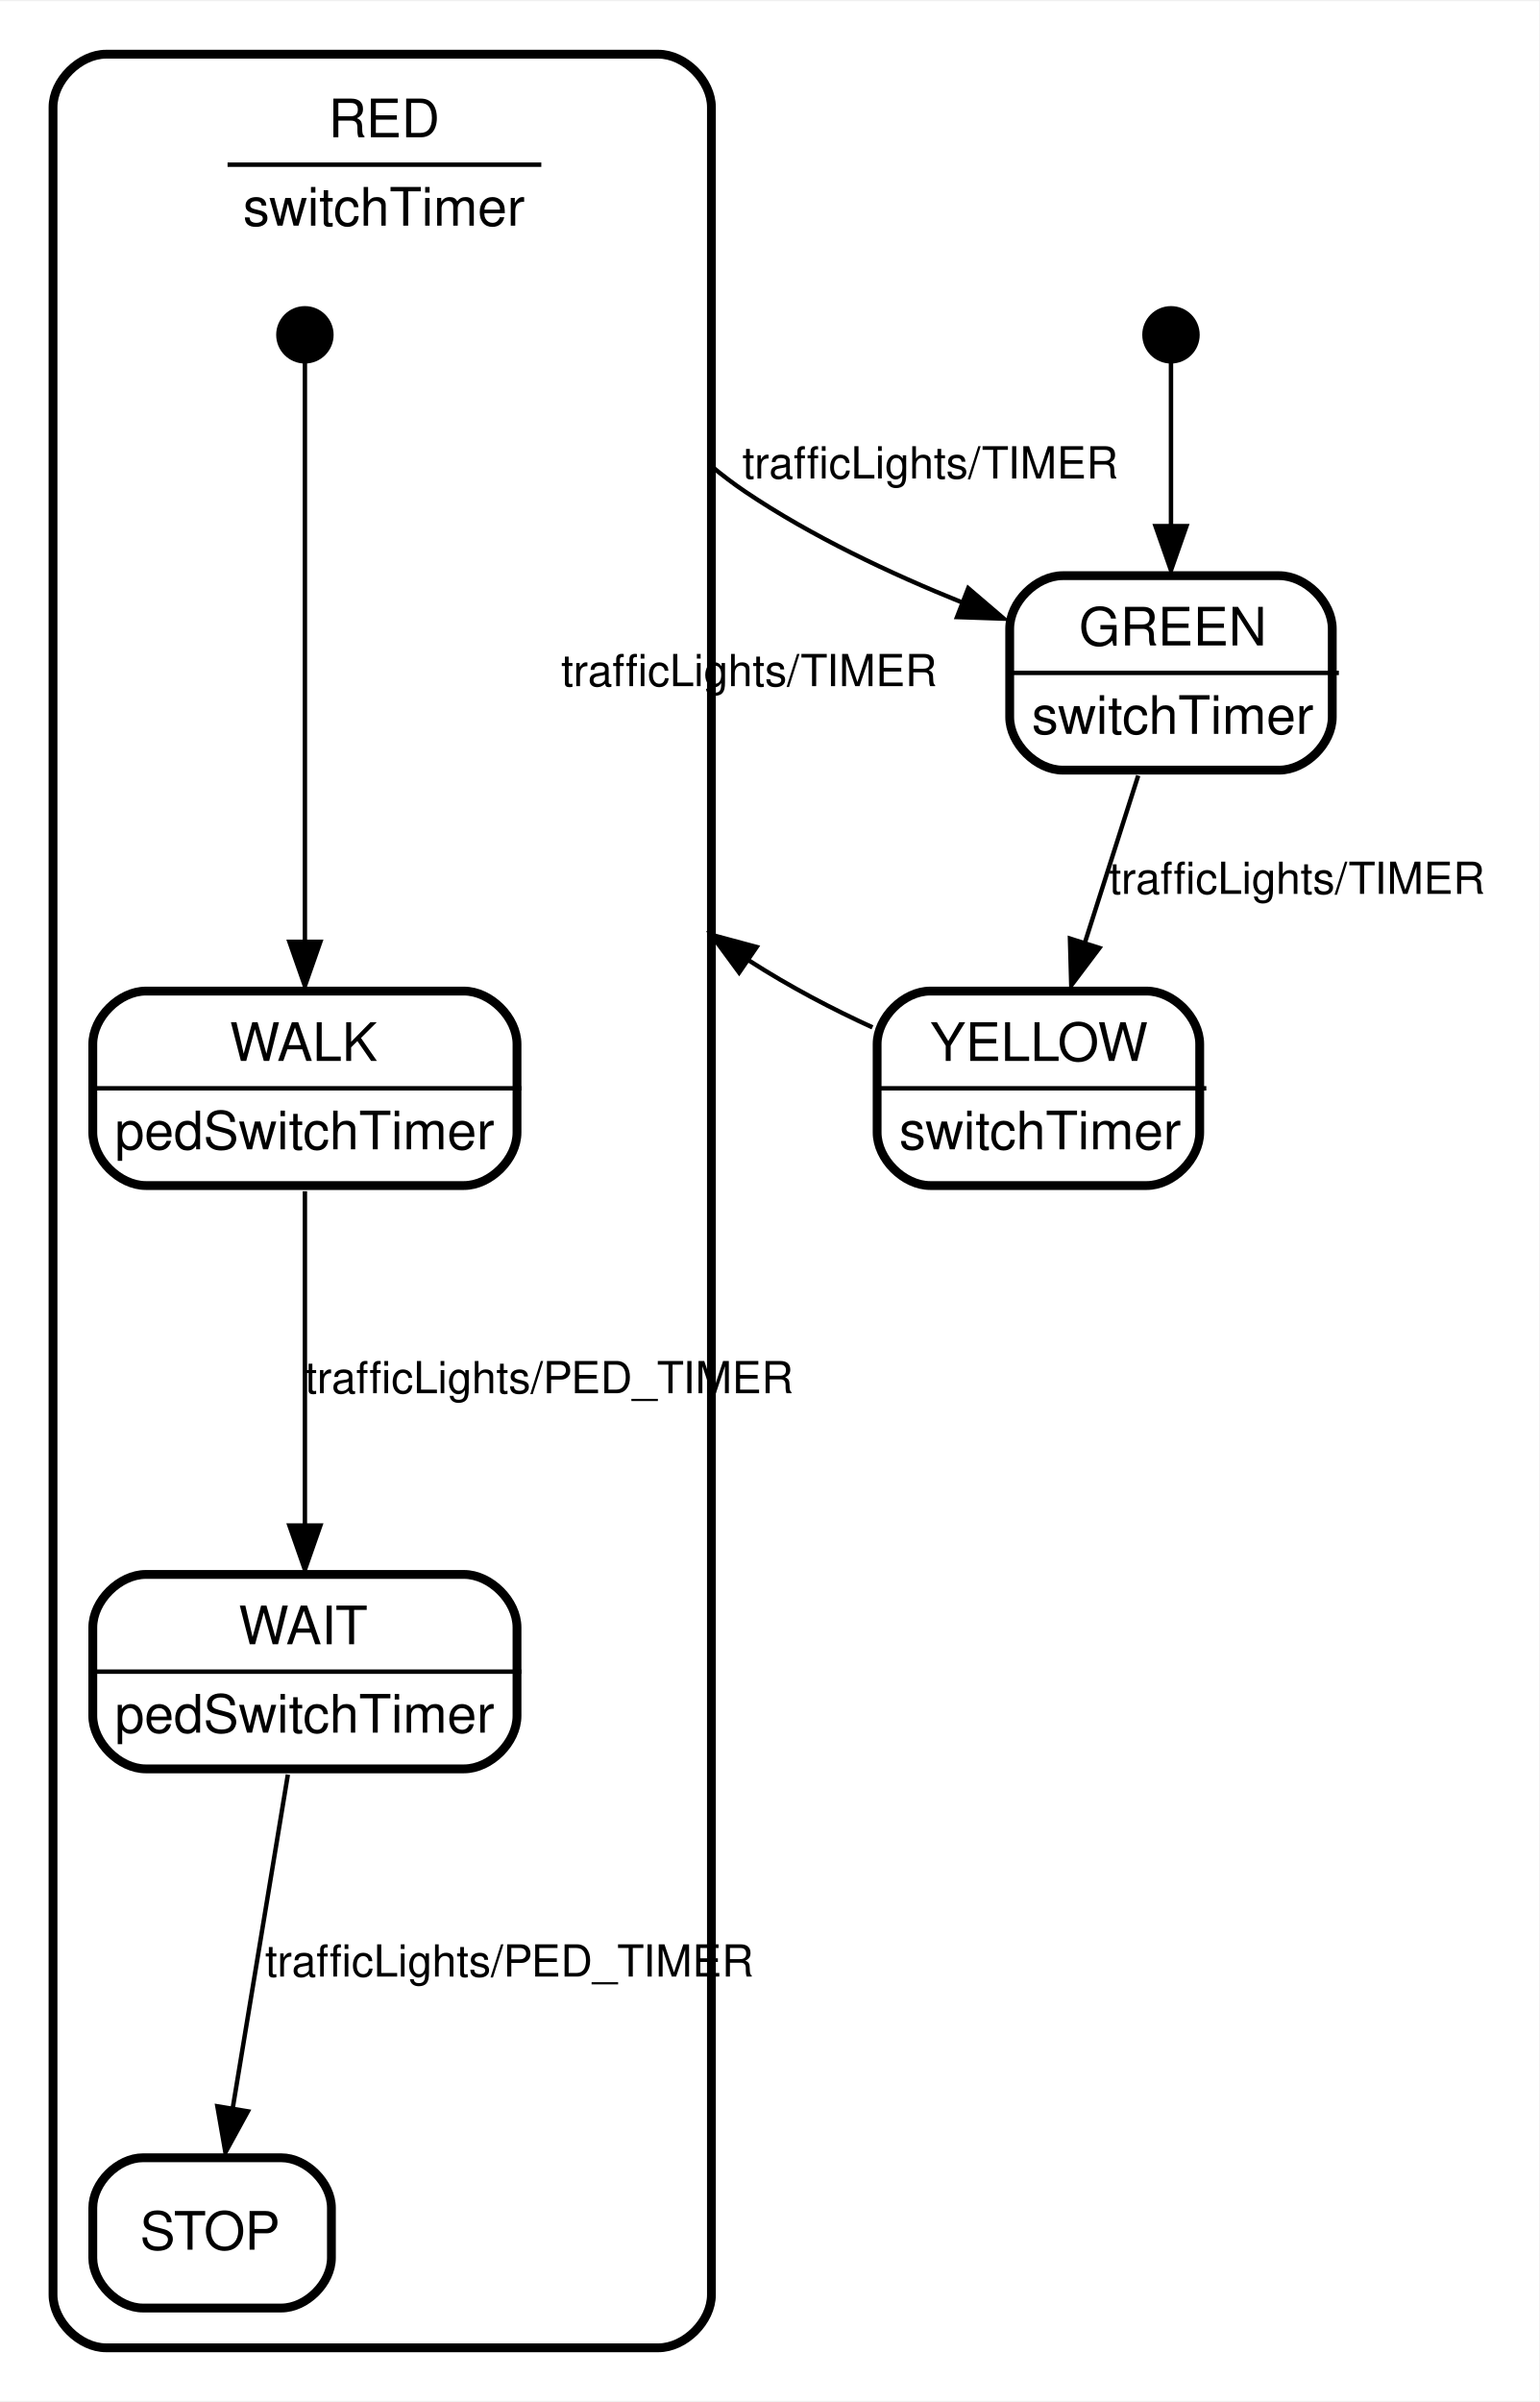
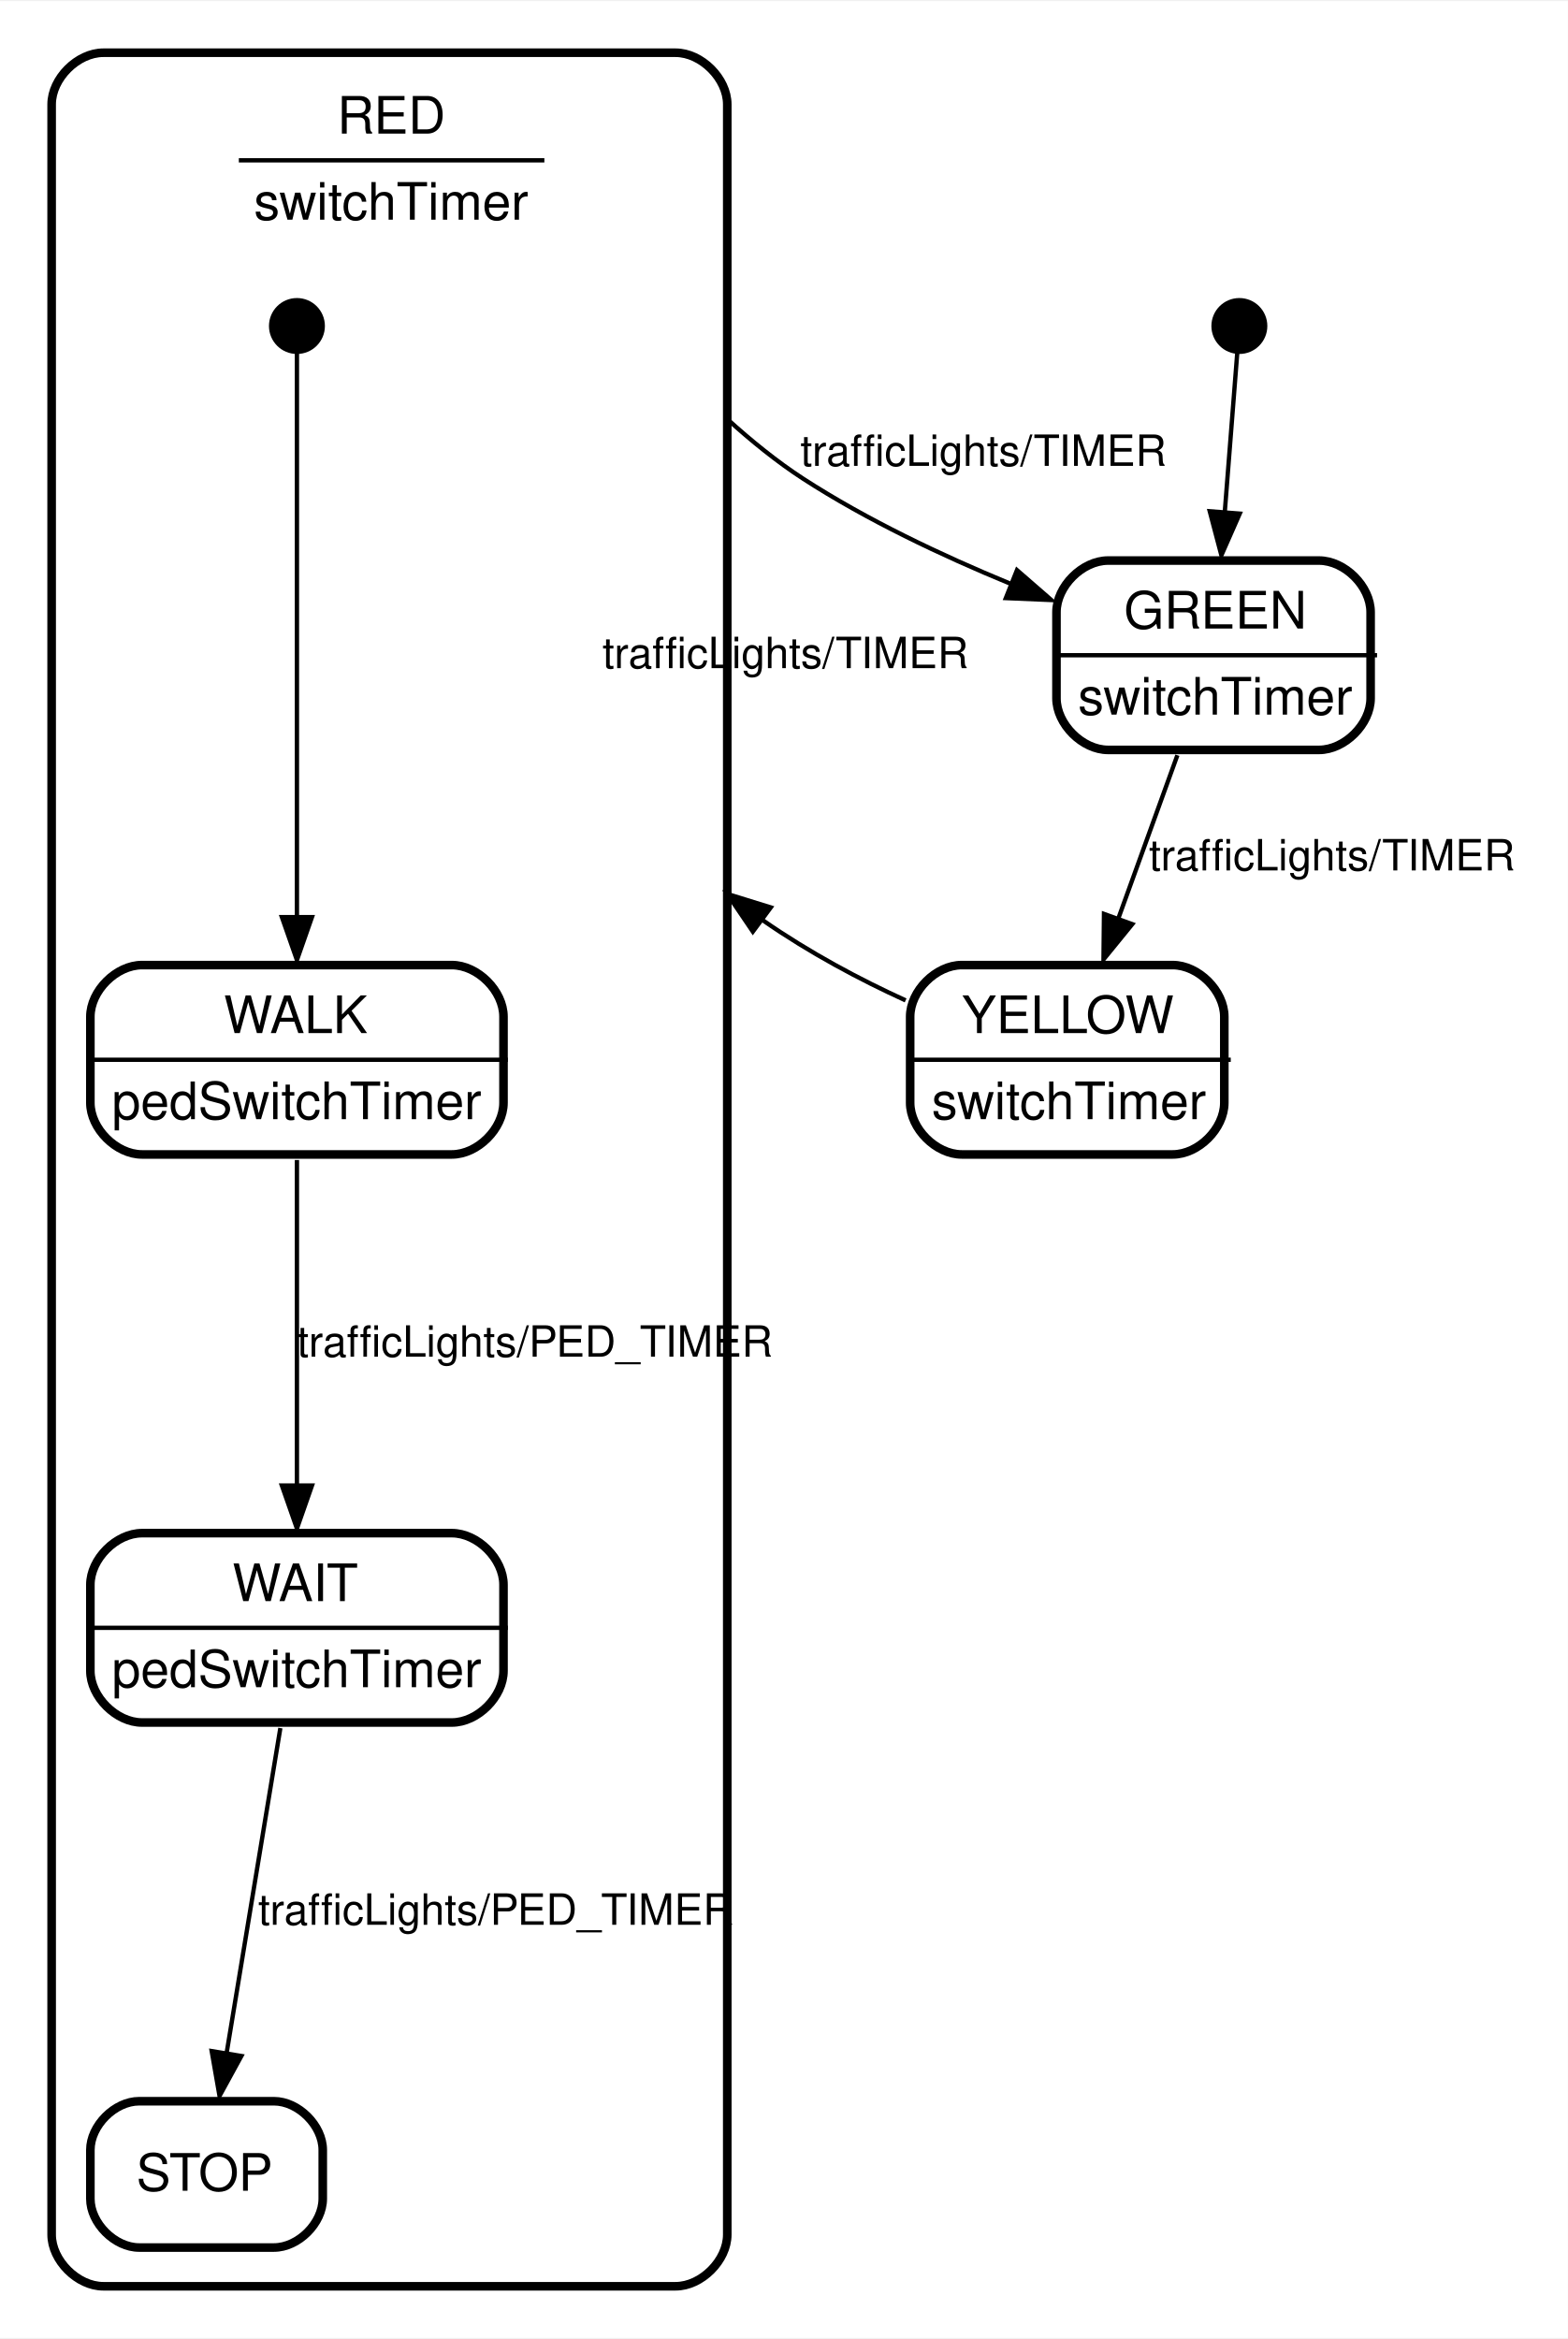
- <svg xmlns="http://www.w3.org/2000/svg" width="348pt" height="543pt" viewBox="0.00 0.00 348.34 543.00">
+ <svg xmlns="http://www.w3.org/2000/svg" width="364pt" height="543pt" viewBox="0.00 0.00 364.34 543.00">
  <g id="graph0" class="graph" transform="scale(1 1) rotate(0) translate(4 539)">
-     <polygon fill="#ffffff" stroke="transparent" points="-4,4 -4,-539 344.34,-539 344.34,4 -4,4" />
+     <polygon fill="#ffffff" stroke="transparent" points="-4,4 -4,-539 360.34,-539 360.34,4 -4,4" />
    <g id="clust1" class="cluster">
-       <path fill="none" stroke="#000000" stroke-width="2" d="M20,-8C20,-8 145,-8 145,-8 151,-8 157,-14 157,-20 157,-20 157,-515 157,-515 157,-521 151,-527 145,-527 145,-527 20,-527 20,-527 14,-527 8,-521 8,-515 8,-515 8,-20 8,-20 8,-14 14,-8 20,-8" />
-       <text text-anchor="start" x="70.336" y="-508.2" font-family="Helvetica,sans-Serif" font-size="12.00" fill="#000000">RED</text>
-       <text text-anchor="start" x="51.007" y="-488.2" font-family="Helvetica,sans-Serif" font-size="12.00" fill="#000000">switchTimer</text>
-       <polygon fill="#000000" stroke="#000000" points="47.5,-502 47.5,-502 118.5,-502 118.5,-502 47.5,-502" />
+       <path fill="none" stroke="#000000" stroke-width="2" d="M20,-8C20,-8 153,-8 153,-8 159,-8 165,-14 165,-20 165,-20 165,-515 165,-515 165,-521 159,-527 153,-527 153,-527 20,-527 20,-527 14,-527 8,-521 8,-515 8,-515 8,-20 8,-20 8,-14 14,-8 20,-8" />
+       <text text-anchor="start" x="74.336" y="-508.2" font-family="Helvetica,sans-Serif" font-size="12.00" fill="#000000">RED</text>
+       <text text-anchor="start" x="55.007" y="-488.2" font-family="Helvetica,sans-Serif" font-size="12.00" fill="#000000">switchTimer</text>
+       <polygon fill="#000000" stroke="#000000" points="51.5,-502 51.5,-502 122.5,-502 122.5,-502 51.5,-502" />
    </g>
    <g id="node1" class="node">
-       <ellipse fill="#000000" stroke="#000000" stroke-width="2" cx="261" cy="-463.5" rx="5.5" ry="5.5" />
+       <ellipse fill="#000000" stroke="#000000" stroke-width="2" cx="284" cy="-463.5" rx="5.5" ry="5.5" />
    </g>
    <g id="node2" class="node">
-       <polygon fill="#ffffff" stroke="transparent" stroke-width="2" points="298.5,-410 223.5,-410 223.5,-364 298.5,-364 298.5,-410" />
-       <text text-anchor="start" x="240.167" y="-393.2" font-family="Helvetica,sans-Serif" font-size="12.00" fill="#000000">GREEN</text>
-       <text text-anchor="start" x="229.507" y="-373.2" font-family="Helvetica,sans-Serif" font-size="12.00" fill="#000000">switchTimer</text>
-       <polygon fill="#000000" stroke="#000000" points="224,-387 224,-387 299,-387 299,-387 224,-387" />
-       <path fill="none" stroke="#000000" stroke-width="2" d="M236.5,-365C236.5,-365 285.5,-365 285.5,-365 291.5,-365 297.5,-371 297.5,-377 297.5,-377 297.5,-397 297.5,-397 297.5,-403 291.5,-409 285.5,-409 285.5,-409 236.5,-409 236.5,-409 230.5,-409 224.5,-403 224.5,-397 224.5,-397 224.5,-377 224.5,-377 224.5,-371 230.5,-365 236.5,-365" />
+       <polygon fill="#ffffff" stroke="transparent" stroke-width="2" points="315.5,-410 240.5,-410 240.5,-364 315.5,-364 315.5,-410" />
+       <text text-anchor="start" x="257.167" y="-393.2" font-family="Helvetica,sans-Serif" font-size="12.00" fill="#000000">GREEN</text>
+       <text text-anchor="start" x="246.507" y="-373.2" font-family="Helvetica,sans-Serif" font-size="12.00" fill="#000000">switchTimer</text>
+       <polygon fill="#000000" stroke="#000000" points="241,-387 241,-387 316,-387 316,-387 241,-387" />
+       <path fill="none" stroke="#000000" stroke-width="2" d="M253.5,-365C253.5,-365 302.5,-365 302.5,-365 308.5,-365 314.5,-371 314.5,-377 314.5,-377 314.5,-397 314.5,-397 314.5,-403 308.5,-409 302.5,-409 302.5,-409 253.5,-409 253.5,-409 247.5,-409 241.5,-403 241.5,-397 241.5,-397 241.5,-377 241.5,-377 241.5,-371 247.5,-365 253.5,-365" />
    </g>
    <g id="edge1" class="edge">
-       <path fill="none" stroke="#000000" d="M261,-457.998C261,-450.059 261,-434.76 261,-420.392" />
-       <polygon fill="#000000" stroke="#000000" points="264.5,-420.212 261,-410.212 257.5,-420.212 264.5,-420.212" />
-       <text text-anchor="middle" x="262.389" y="-431" font-family="Helvetica,sans-Serif" font-size="10.00" fill="#000000"> </text>
+       <path fill="none" stroke="#000000" d="M283.568,-457.998C282.946,-450.059 281.746,-434.76 280.619,-420.392" />
+       <polygon fill="#000000" stroke="#000000" points="284.092,-419.908 279.821,-410.212 277.113,-420.455 284.092,-419.908" />
+       <text text-anchor="middle" x="283.389" y="-431" font-family="Helvetica,sans-Serif" font-size="10.00" fill="#000000"> </text>
    </g>
    <g id="node3" class="node">
-       <polygon fill="#ffffff" stroke="transparent" stroke-width="2" points="268.5,-316 193.5,-316 193.5,-270 268.5,-270 268.5,-316" />
-       <text text-anchor="start" x="206.496" y="-299.2" font-family="Helvetica,sans-Serif" font-size="12.00" fill="#000000">YELLOW</text>
-       <text text-anchor="start" x="199.507" y="-279.2" font-family="Helvetica,sans-Serif" font-size="12.00" fill="#000000">switchTimer</text>
-       <polygon fill="#000000" stroke="#000000" points="194,-293 194,-293 269,-293 269,-293 194,-293" />
-       <path fill="none" stroke="#000000" stroke-width="2" d="M206.5,-271C206.5,-271 255.5,-271 255.5,-271 261.5,-271 267.5,-277 267.5,-283 267.5,-283 267.5,-303 267.5,-303 267.5,-309 261.5,-315 255.5,-315 255.5,-315 206.5,-315 206.5,-315 200.5,-315 194.5,-309 194.5,-303 194.5,-303 194.5,-283 194.5,-283 194.5,-277 200.5,-271 206.5,-271" />
+       <polygon fill="#ffffff" stroke="transparent" stroke-width="2" points="281.5,-316 206.5,-316 206.5,-270 281.5,-270 281.5,-316" />
+       <text text-anchor="start" x="219.496" y="-299.2" font-family="Helvetica,sans-Serif" font-size="12.00" fill="#000000">YELLOW</text>
+       <text text-anchor="start" x="212.507" y="-279.2" font-family="Helvetica,sans-Serif" font-size="12.00" fill="#000000">switchTimer</text>
+       <polygon fill="#000000" stroke="#000000" points="207,-293 207,-293 282,-293 282,-293 207,-293" />
+       <path fill="none" stroke="#000000" stroke-width="2" d="M219.5,-271C219.5,-271 268.5,-271 268.5,-271 274.5,-271 280.5,-277 280.5,-283 280.5,-283 280.5,-303 280.5,-303 280.5,-309 274.5,-315 268.5,-315 268.5,-315 219.5,-315 219.5,-315 213.5,-315 207.5,-309 207.5,-303 207.5,-303 207.5,-283 207.5,-283 207.5,-277 213.5,-271 219.5,-271" />
    </g>
    <g id="edge2" class="edge">
-       <path fill="none" stroke="#000000" d="M253.584,-363.764C249.942,-352.353 245.491,-338.405 241.506,-325.919" />
-       <polygon fill="#000000" stroke="#000000" points="244.809,-324.757 238.434,-316.294 238.141,-326.885 244.809,-324.757" />
-       <text text-anchor="start" x="247" y="-337" font-family="Helvetica,sans-Serif" font-size="10.00" fill="#000000">trafficLights/TIMER   </text>
+       <path fill="none" stroke="#000000" d="M269.596,-363.764C265.468,-352.353 260.423,-338.405 255.907,-325.919" />
+       <polygon fill="#000000" stroke="#000000" points="259.118,-324.508 252.426,-316.294 252.536,-326.889 259.118,-324.508" />
+       <text text-anchor="start" x="263" y="-337" font-family="Helvetica,sans-Serif" font-size="10.00" fill="#000000">trafficLights/TIMER   </text>
    </g>
    <g id="edge3" class="edge">
-       <path fill="none" stroke="#000000" d="M193.445,-306.793C184.54,-310.857 174.895,-315.871 165.513,-321.904" />
-       <polygon fill="#000000" stroke="#000000" points="163.273,-319.196 156.999,-327.733 167.228,-324.972 163.273,-319.196" />
-       <text text-anchor="start" x="123" y="-384" font-family="Helvetica,sans-Serif" font-size="10.00" fill="#000000">trafficLights/TIMER   </text>
+       <path fill="none" stroke="#000000" d="M206.445,-306.793C195.863,-311.622 184.238,-317.793 173.249,-325.42" />
+       <polygon fill="#000000" stroke="#000000" points="170.945,-322.771 164.998,-331.539 175.115,-328.394 170.945,-322.771" />
+       <text text-anchor="start" x="136" y="-384" font-family="Helvetica,sans-Serif" font-size="10.00" fill="#000000">trafficLights/TIMER   </text>
    </g>
    <g id="edge4" class="edge">
-       <path fill="none" stroke="#000000" d="M156.996,-433.774C159.494,-431.705 162.063,-429.749 164.66,-428 179.657,-417.898 197.546,-409.457 213.815,-402.91" />
-       <polygon fill="#000000" stroke="#000000" points="215.118,-406.159 223.172,-399.276 212.583,-399.634 215.118,-406.159" />
-       <text text-anchor="start" x="164" y="-431" font-family="Helvetica,sans-Serif" font-size="10.00" fill="#000000">trafficLights/TIMER   </text>
+       <path fill="none" stroke="#000000" d="M164.998,-441.867C170.457,-436.924 176.534,-431.966 182.66,-428 197.44,-418.433 214.829,-410.195 230.68,-403.667" />
+       <polygon fill="#000000" stroke="#000000" points="232.321,-406.78 240.314,-399.826 229.729,-400.278 232.321,-406.78" />
+       <text text-anchor="start" x="182" y="-431" font-family="Helvetica,sans-Serif" font-size="10.00" fill="#000000">trafficLights/TIMER   </text>
    </g>
    <g id="node5" class="node">
      <ellipse fill="#000000" stroke="#000000" stroke-width="2" cx="65" cy="-463.5" rx="5.5" ry="5.5" />
    </g>
    <g id="node6" class="node">
      <polygon fill="#ffffff" stroke="transparent" stroke-width="2" points="114,-316 16,-316 16,-270 114,-270 114,-316" />
      <text text-anchor="start" x="47.998" y="-299.2" font-family="Helvetica,sans-Serif" font-size="12.00" fill="#000000">WALK</text>
      <text text-anchor="start" x="22" y="-279.2" font-family="Helvetica,sans-Serif" font-size="12.00" fill="#000000">pedSwitchTimer</text>
      <polygon fill="#000000" stroke="#000000" points="16,-293 16,-293 114,-293 114,-293 16,-293" />
      <path fill="none" stroke="#000000" stroke-width="2" d="M29,-271C29,-271 101,-271 101,-271 107,-271 113,-277 113,-283 113,-283 113,-303 113,-303 113,-309 107,-315 101,-315 101,-315 29,-315 29,-315 23,-315 17,-309 17,-303 17,-303 17,-283 17,-283 17,-277 23,-271 29,-271" />
    </g>
    <g id="edge5" class="edge">
      <path fill="none" stroke="#000000" d="M65,-457.827C65,-437.639 65,-368.248 65,-326.207" />
      <polygon fill="#000000" stroke="#000000" points="68.5,-326.155 65,-316.155 61.5,-326.155 68.5,-326.155" />
      <text text-anchor="middle" x="66.389" y="-384" font-family="Helvetica,sans-Serif" font-size="10.00" fill="#000000"> </text>
    </g>
    <g id="node7" class="node">
      <polygon fill="#ffffff" stroke="transparent" stroke-width="2" points="114,-184 16,-184 16,-138 114,-138 114,-184" />
      <text text-anchor="start" x="50.002" y="-167.2" font-family="Helvetica,sans-Serif" font-size="12.00" fill="#000000">WAIT</text>
      <text text-anchor="start" x="22" y="-147.2" font-family="Helvetica,sans-Serif" font-size="12.00" fill="#000000">pedSwitchTimer</text>
      <polygon fill="#000000" stroke="#000000" points="16,-161 16,-161 114,-161 114,-161 16,-161" />
      <path fill="none" stroke="#000000" stroke-width="2" d="M29,-139C29,-139 101,-139 101,-139 107,-139 113,-145 113,-151 113,-151 113,-171 113,-171 113,-177 107,-183 101,-183 101,-183 29,-183 29,-183 23,-183 17,-177 17,-171 17,-171 17,-151 17,-151 17,-145 23,-139 29,-139" />
    </g>
    <g id="edge6" class="edge">
      <path fill="none" stroke="#000000" d="M65,-269.705C65,-248.781 65,-217.822 65,-194.289" />
      <polygon fill="#000000" stroke="#000000" points="68.5,-194.062 65,-184.062 61.5,-194.062 68.5,-194.062" />
      <text text-anchor="start" x="65" y="-224" font-family="Helvetica,sans-Serif" font-size="10.00" fill="#000000">trafficLights/PED_TIMER   </text>
    </g>
    <g id="node8" class="node">
      <polygon fill="#ffffff" stroke="transparent" stroke-width="2" points="72,-52 16,-52 16,-16 72,-16 72,-52" />
      <text text-anchor="start" x="27.664" y="-30.2" font-family="Helvetica,sans-Serif" font-size="12.00" fill="#000000">STOP</text>
      <path fill="none" stroke="#000000" stroke-width="2" d="M28.333,-17C28.333,-17 59.667,-17 59.667,-17 65.333,-17 71,-22.667 71,-28.333 71,-28.333 71,-39.667 71,-39.667 71,-45.333 65.333,-51 59.667,-51 59.667,-51 28.333,-51 28.333,-51 22.667,-51 17,-45.333 17,-39.667 17,-39.667 17,-28.333 17,-28.333 17,-22.667 22.667,-17 28.333,-17" />
    </g>
    <g id="edge7" class="edge">
      <path fill="none" stroke="#000000" d="M61.148,-137.706C57.632,-116.441 52.426,-84.955 48.673,-62.259" />
      <polygon fill="#000000" stroke="#000000" points="52.096,-61.508 47.012,-52.213 45.19,-62.65 52.096,-61.508" />
      <text text-anchor="start" x="56" y="-92" font-family="Helvetica,sans-Serif" font-size="10.00" fill="#000000">trafficLights/PED_TIMER   </text>
    </g>
  </g>
</svg>
